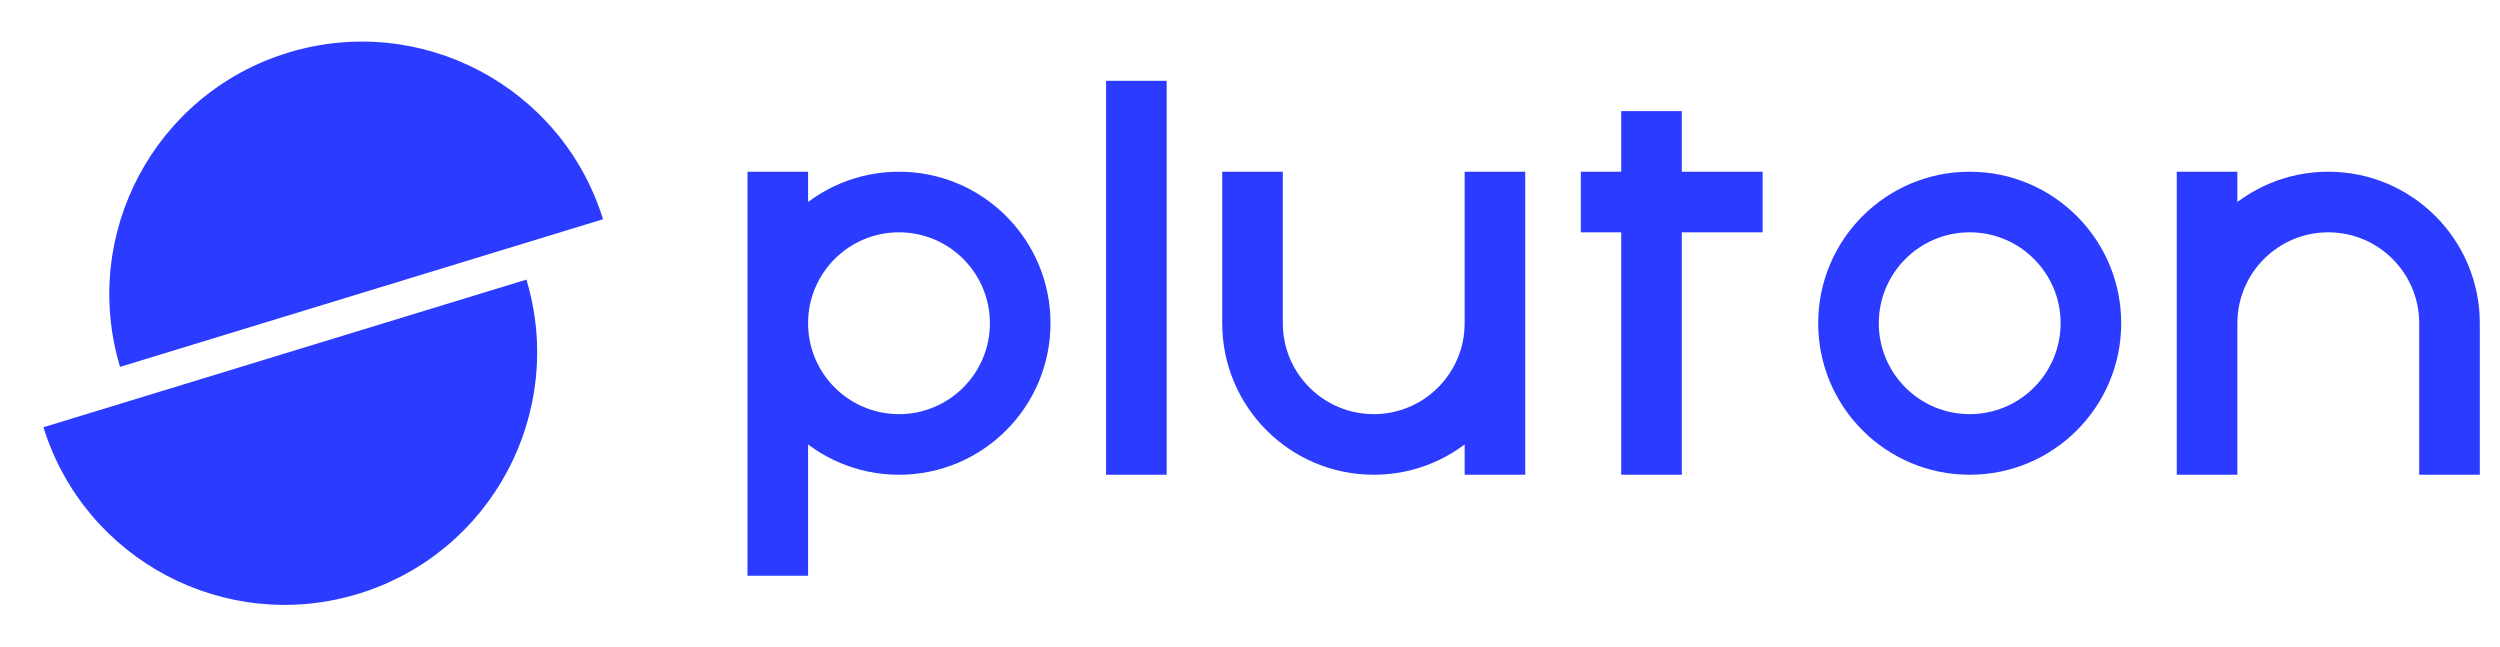
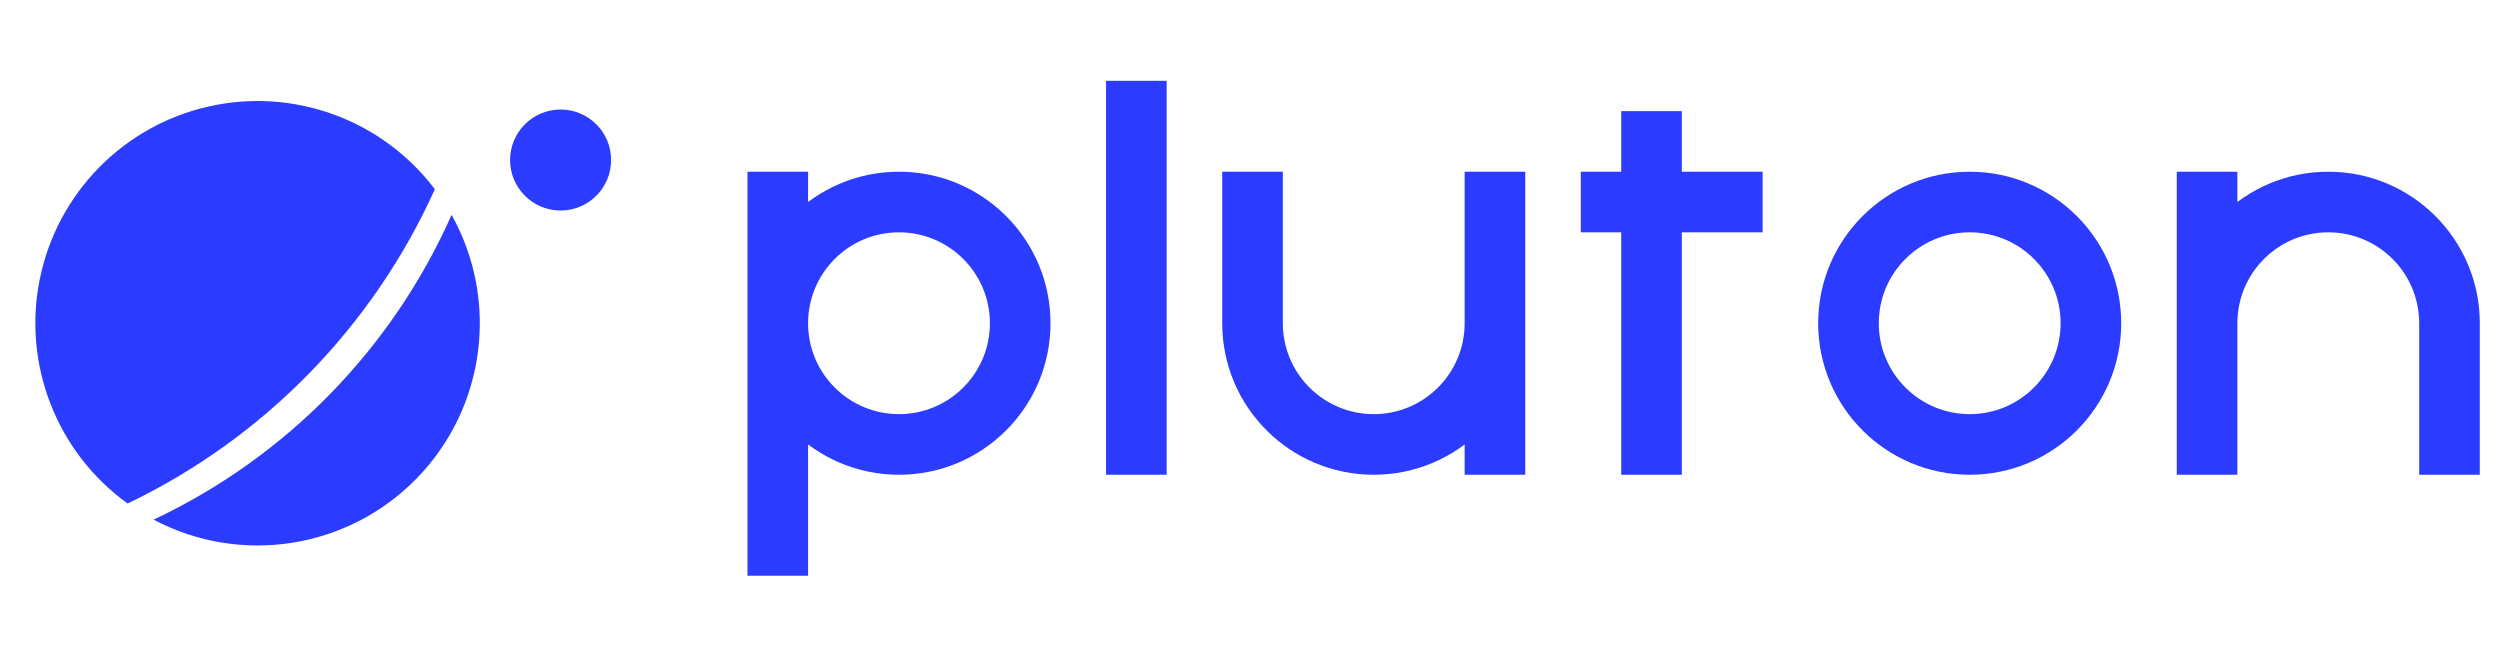
<svg xmlns="http://www.w3.org/2000/svg" fill="#2b3bff" viewBox="0 0 990 256" width="990" height="256" role="img" aria-labelledby="title">
-   <path id="symbol" fill="#2b3bff" d="M47.54 145.28 L238.8 86.81 A100 100 0 0 0 47.54 145.28 Z M17.2 169.19 L208.46 110.72 A100 100 0 0 1 17.2 169.19 Z" />
+   <path id="symbol" fill="#2b3bff" d="M172.21 74.95 A88 88 0 1 0 50.54 199.39 A254 254 0 0 0 172.21 74.95 Z M60.83 205.78 A88 88 0 0 0 178.83 85.09 A242 242 0 0 1 60.83 205.78 Z M202 63.37 A20 20 0 1 1 242 63.37 A20 20 0 1 1 202 63.37 Z" />
  <path id="wordmark" fill="#2b3bff" d="M296 68 H320 V228 H296 Z M296 128 A60 60 0 1 1 416 128 A60 60 0 1 1 296 128 Z M320 128 A36 36 0 1 0 392 128 A36 36 0 1 0 320 128 Z M438 32 H462 V188 H438 Z M484 68 H508 V128 H484 Z M580 68 H604 V188 H580 Z M604 128 A60 60 0 0 1 484 128 L508 128 A36 36 0 0 0 580 128 Z M642 44 H666 V188 H642 Z M626 68 H698 V92 H626 Z M720 128 A60 60 0 1 1 840 128 A60 60 0 1 1 720 128 Z M744 128 A36 36 0 1 0 816 128 A36 36 0 1 0 744 128 Z M862 68 H886 V188 H862 Z M958 128 H982 V188 H958 Z M862 128 A60 60 0 0 1 982 128 L958 128 A36 36 0 0 0 886 128 Z" />
</svg>
